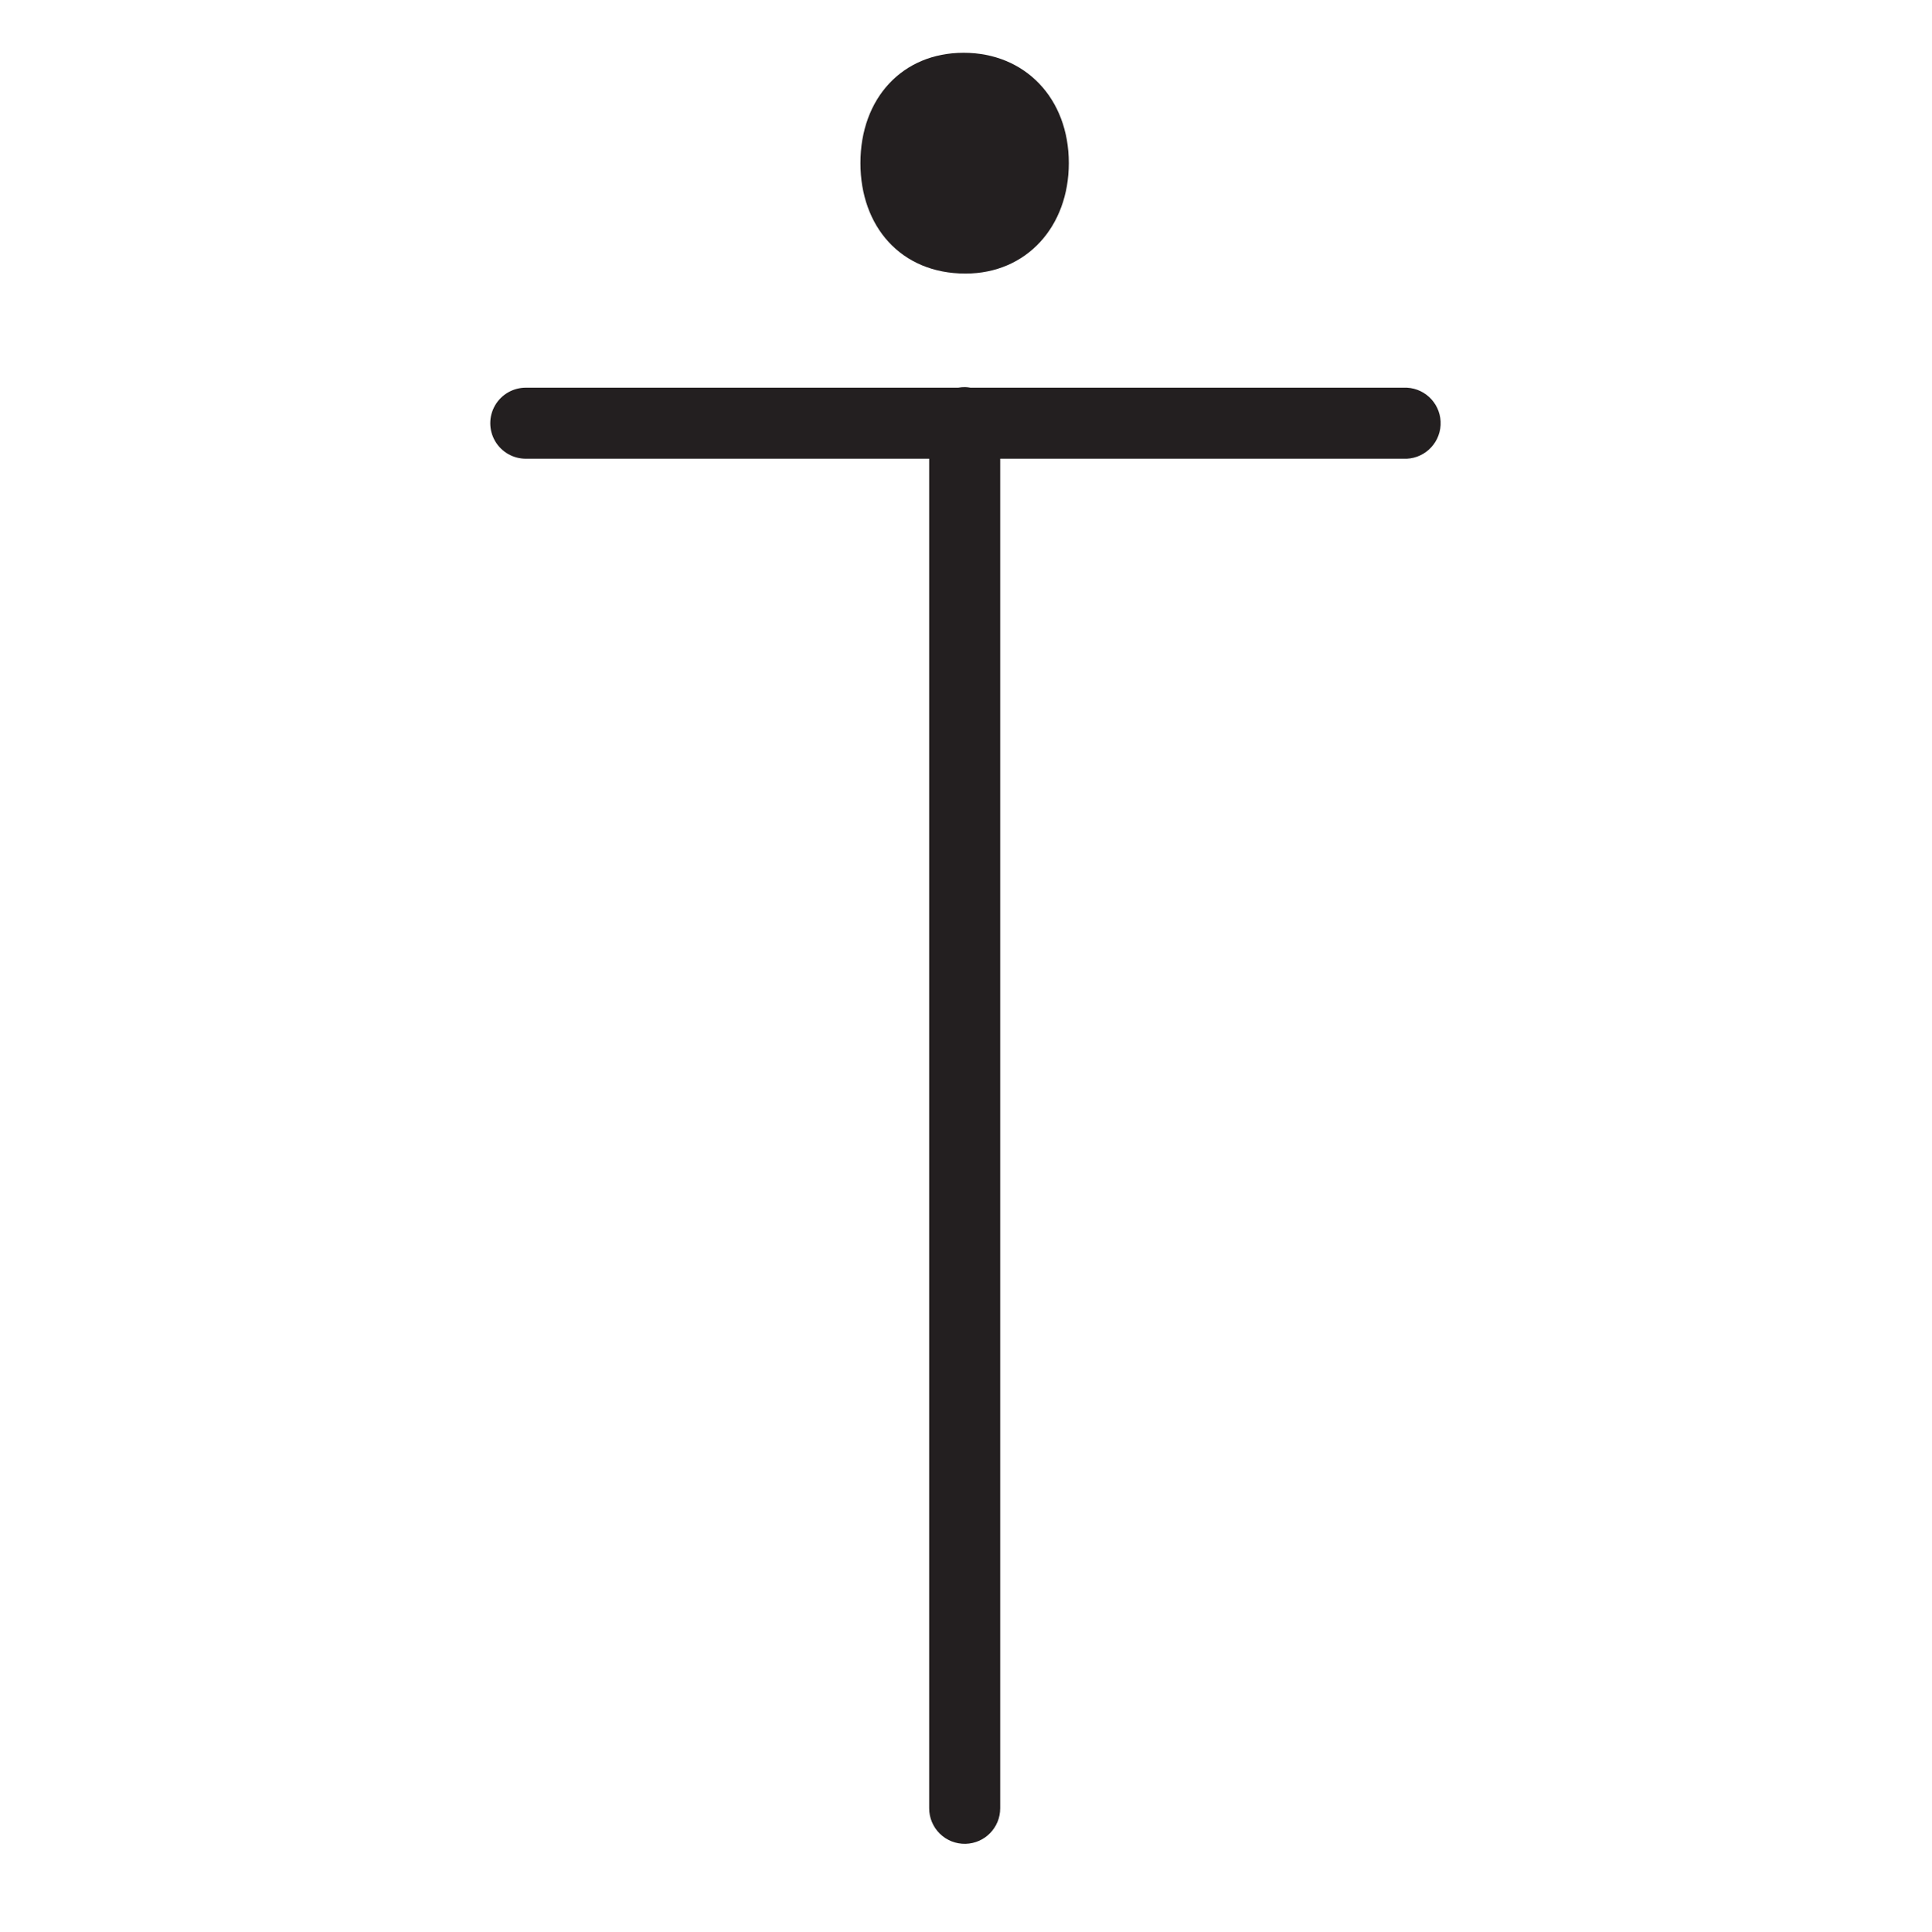
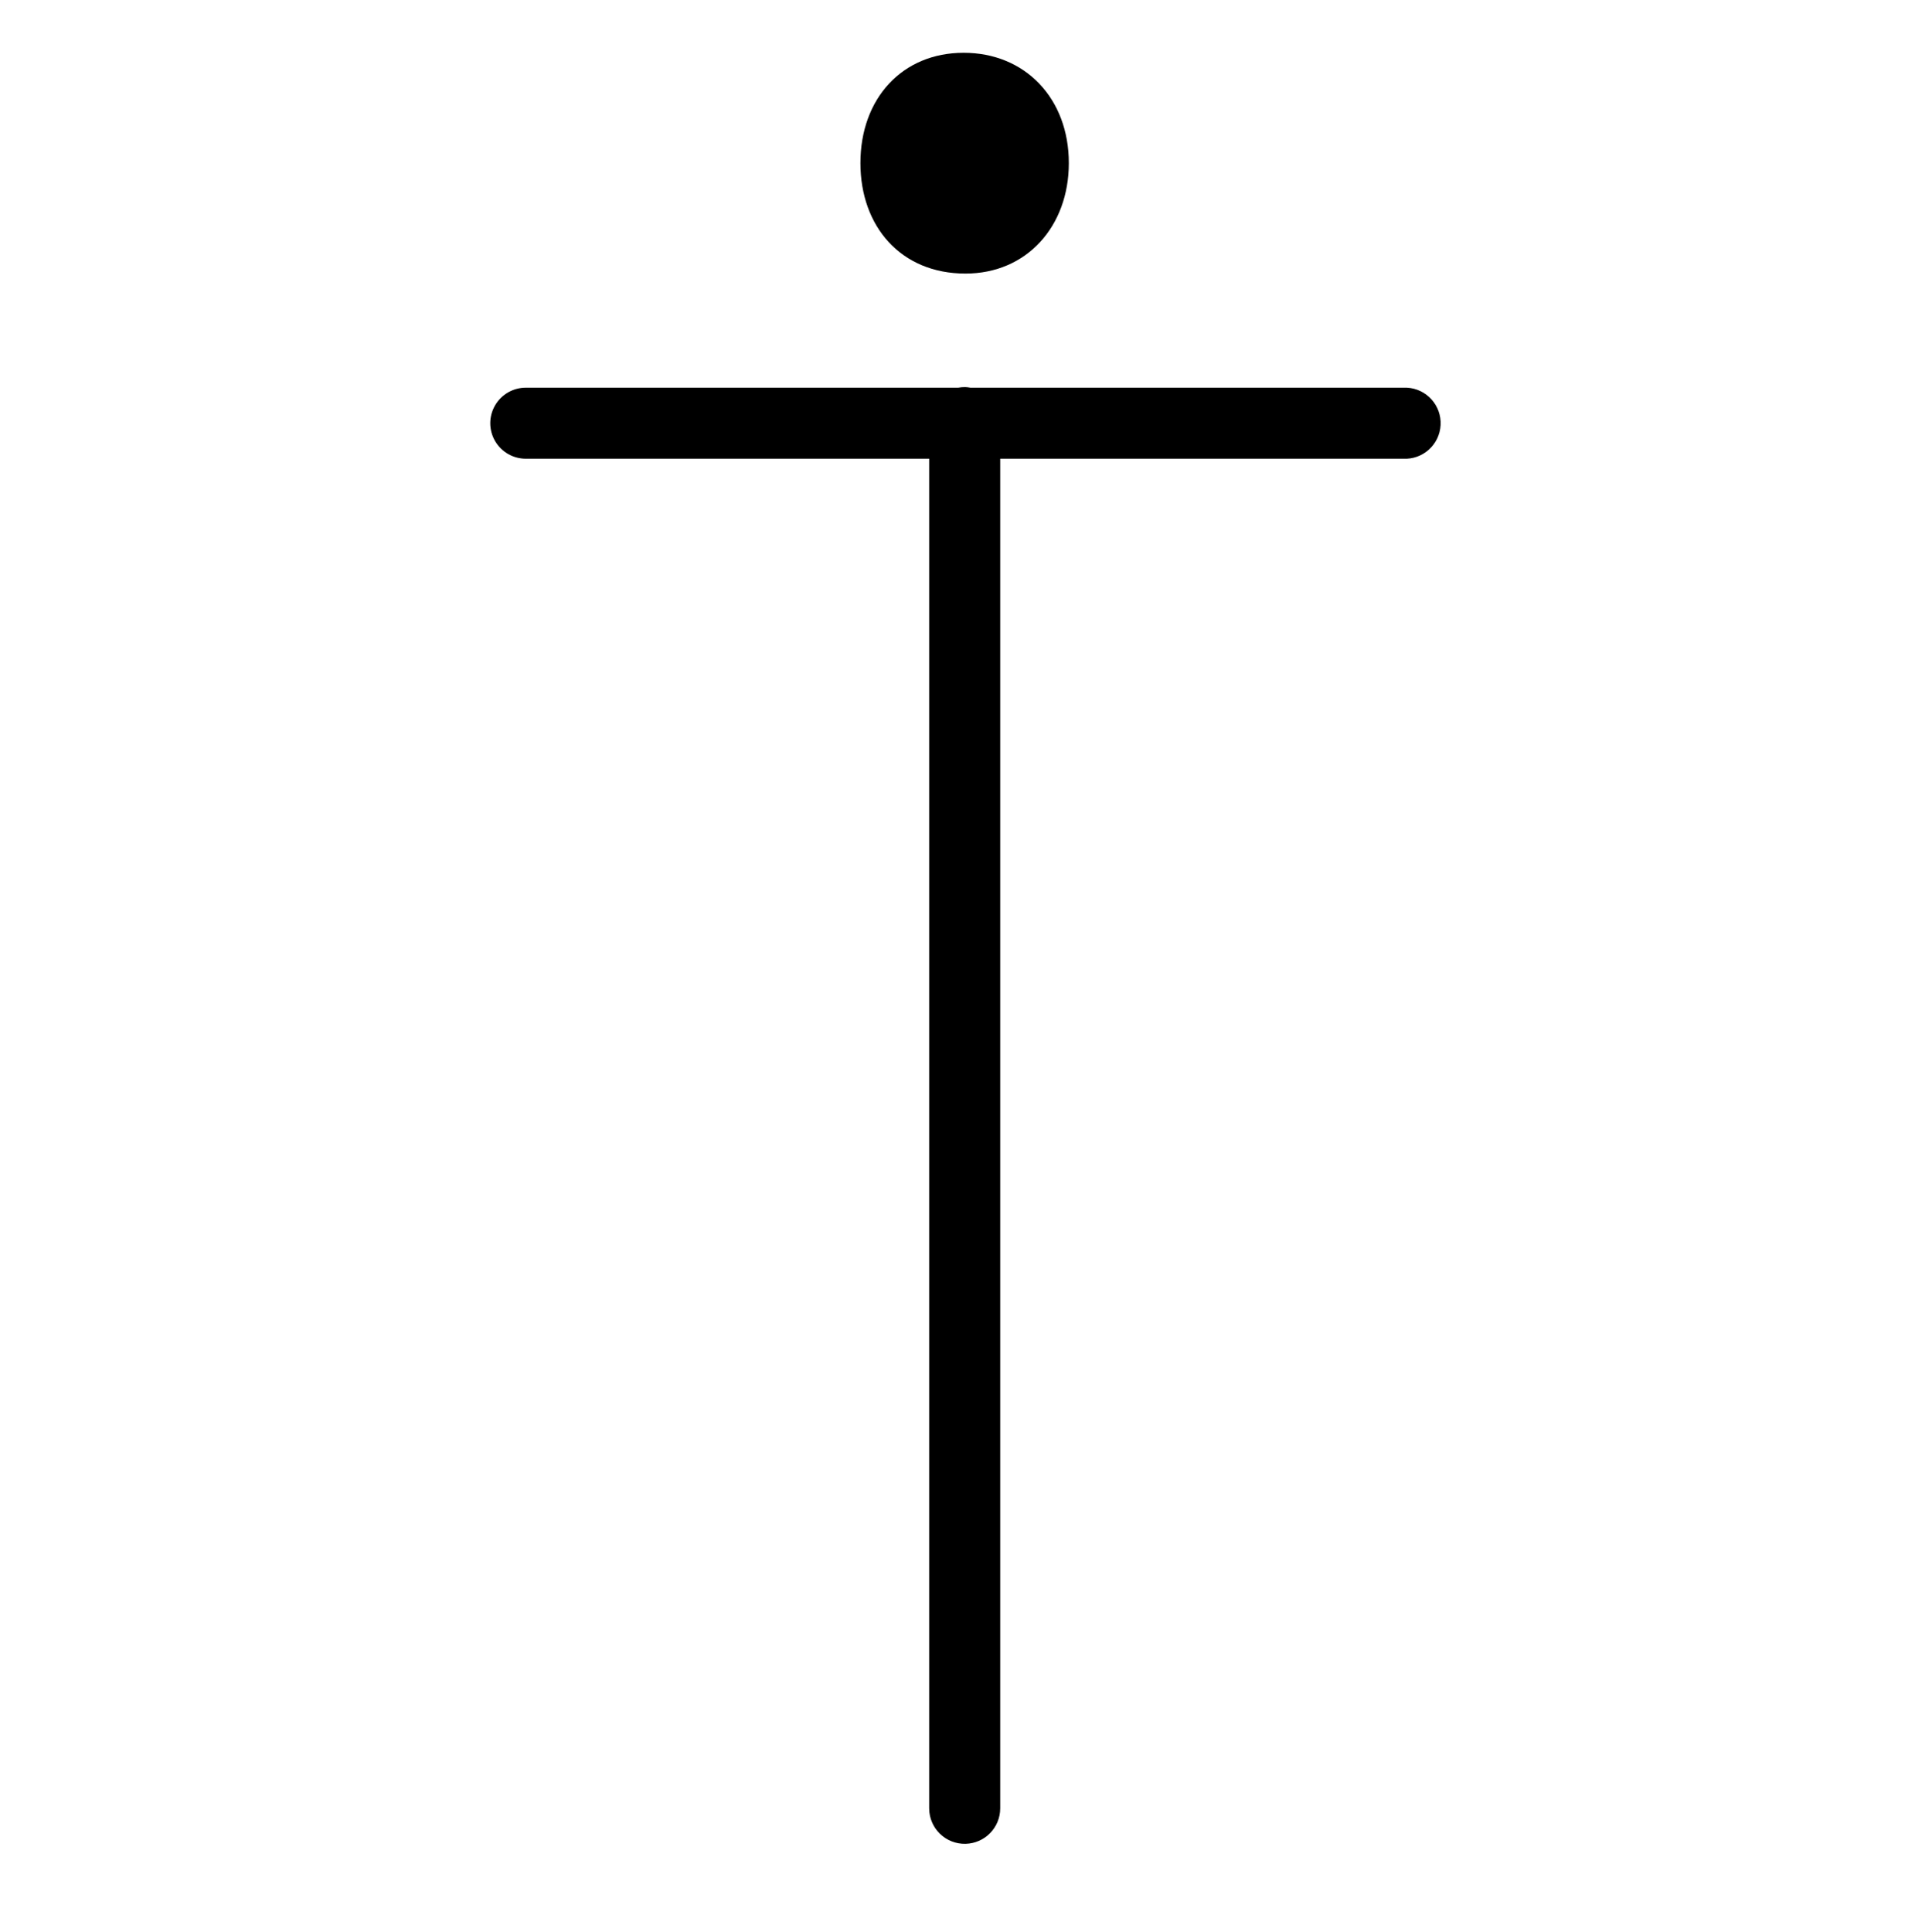
<svg xmlns="http://www.w3.org/2000/svg" height="65cm" viewBox="0 0 650 650" width="65cm">
-   <path d="m324.997 620.58a11.954 11.954 0 0 0 11.648-11.954v-454.234h135.66a11.969 11.969 0 0 0 1.221-23.907 11.934 11.934 0 0 0 -1.221 0h-145.68a11.934 11.934 0 0 0 -1.732-.197 11.934 11.934 0 0 1 -.051 0 11.934 11.934 0 0 0 -2.343.197h-145.426a11.954 11.954 0 1 0 0 23.907h135.66v454.234a11.954 11.954 0 0 0 12.259 11.954zm-.051-528.5c20.668 0 34.793-15.943 34.793-37.184 0-21.813-14.735-37.132-35.403-37.132-20.62 0-34.742 15.319-34.742 37.132 0 21.241 13.539 37.184 35.352 37.184z" fill="#231f20" stroke-width="26.043" />
+   <path d="m324.997 620.58a11.954 11.954 0 0 0 11.648-11.954v-454.234h135.66a11.969 11.969 0 0 0 1.221-23.907 11.934 11.934 0 0 0 -1.221 0h-145.68a11.934 11.934 0 0 0 -1.732-.197 11.934 11.934 0 0 1 -.051 0 11.934 11.934 0 0 0 -2.343.197h-145.426a11.954 11.954 0 1 0 0 23.907h135.66v454.234a11.954 11.954 0 0 0 12.259 11.954zm-.051-528.5c20.668 0 34.793-15.943 34.793-37.184 0-21.813-14.735-37.132-35.403-37.132-20.62 0-34.742 15.319-34.742 37.132 0 21.241 13.539 37.184 35.352 37.184z" stroke-width="26.043" />
</svg>
